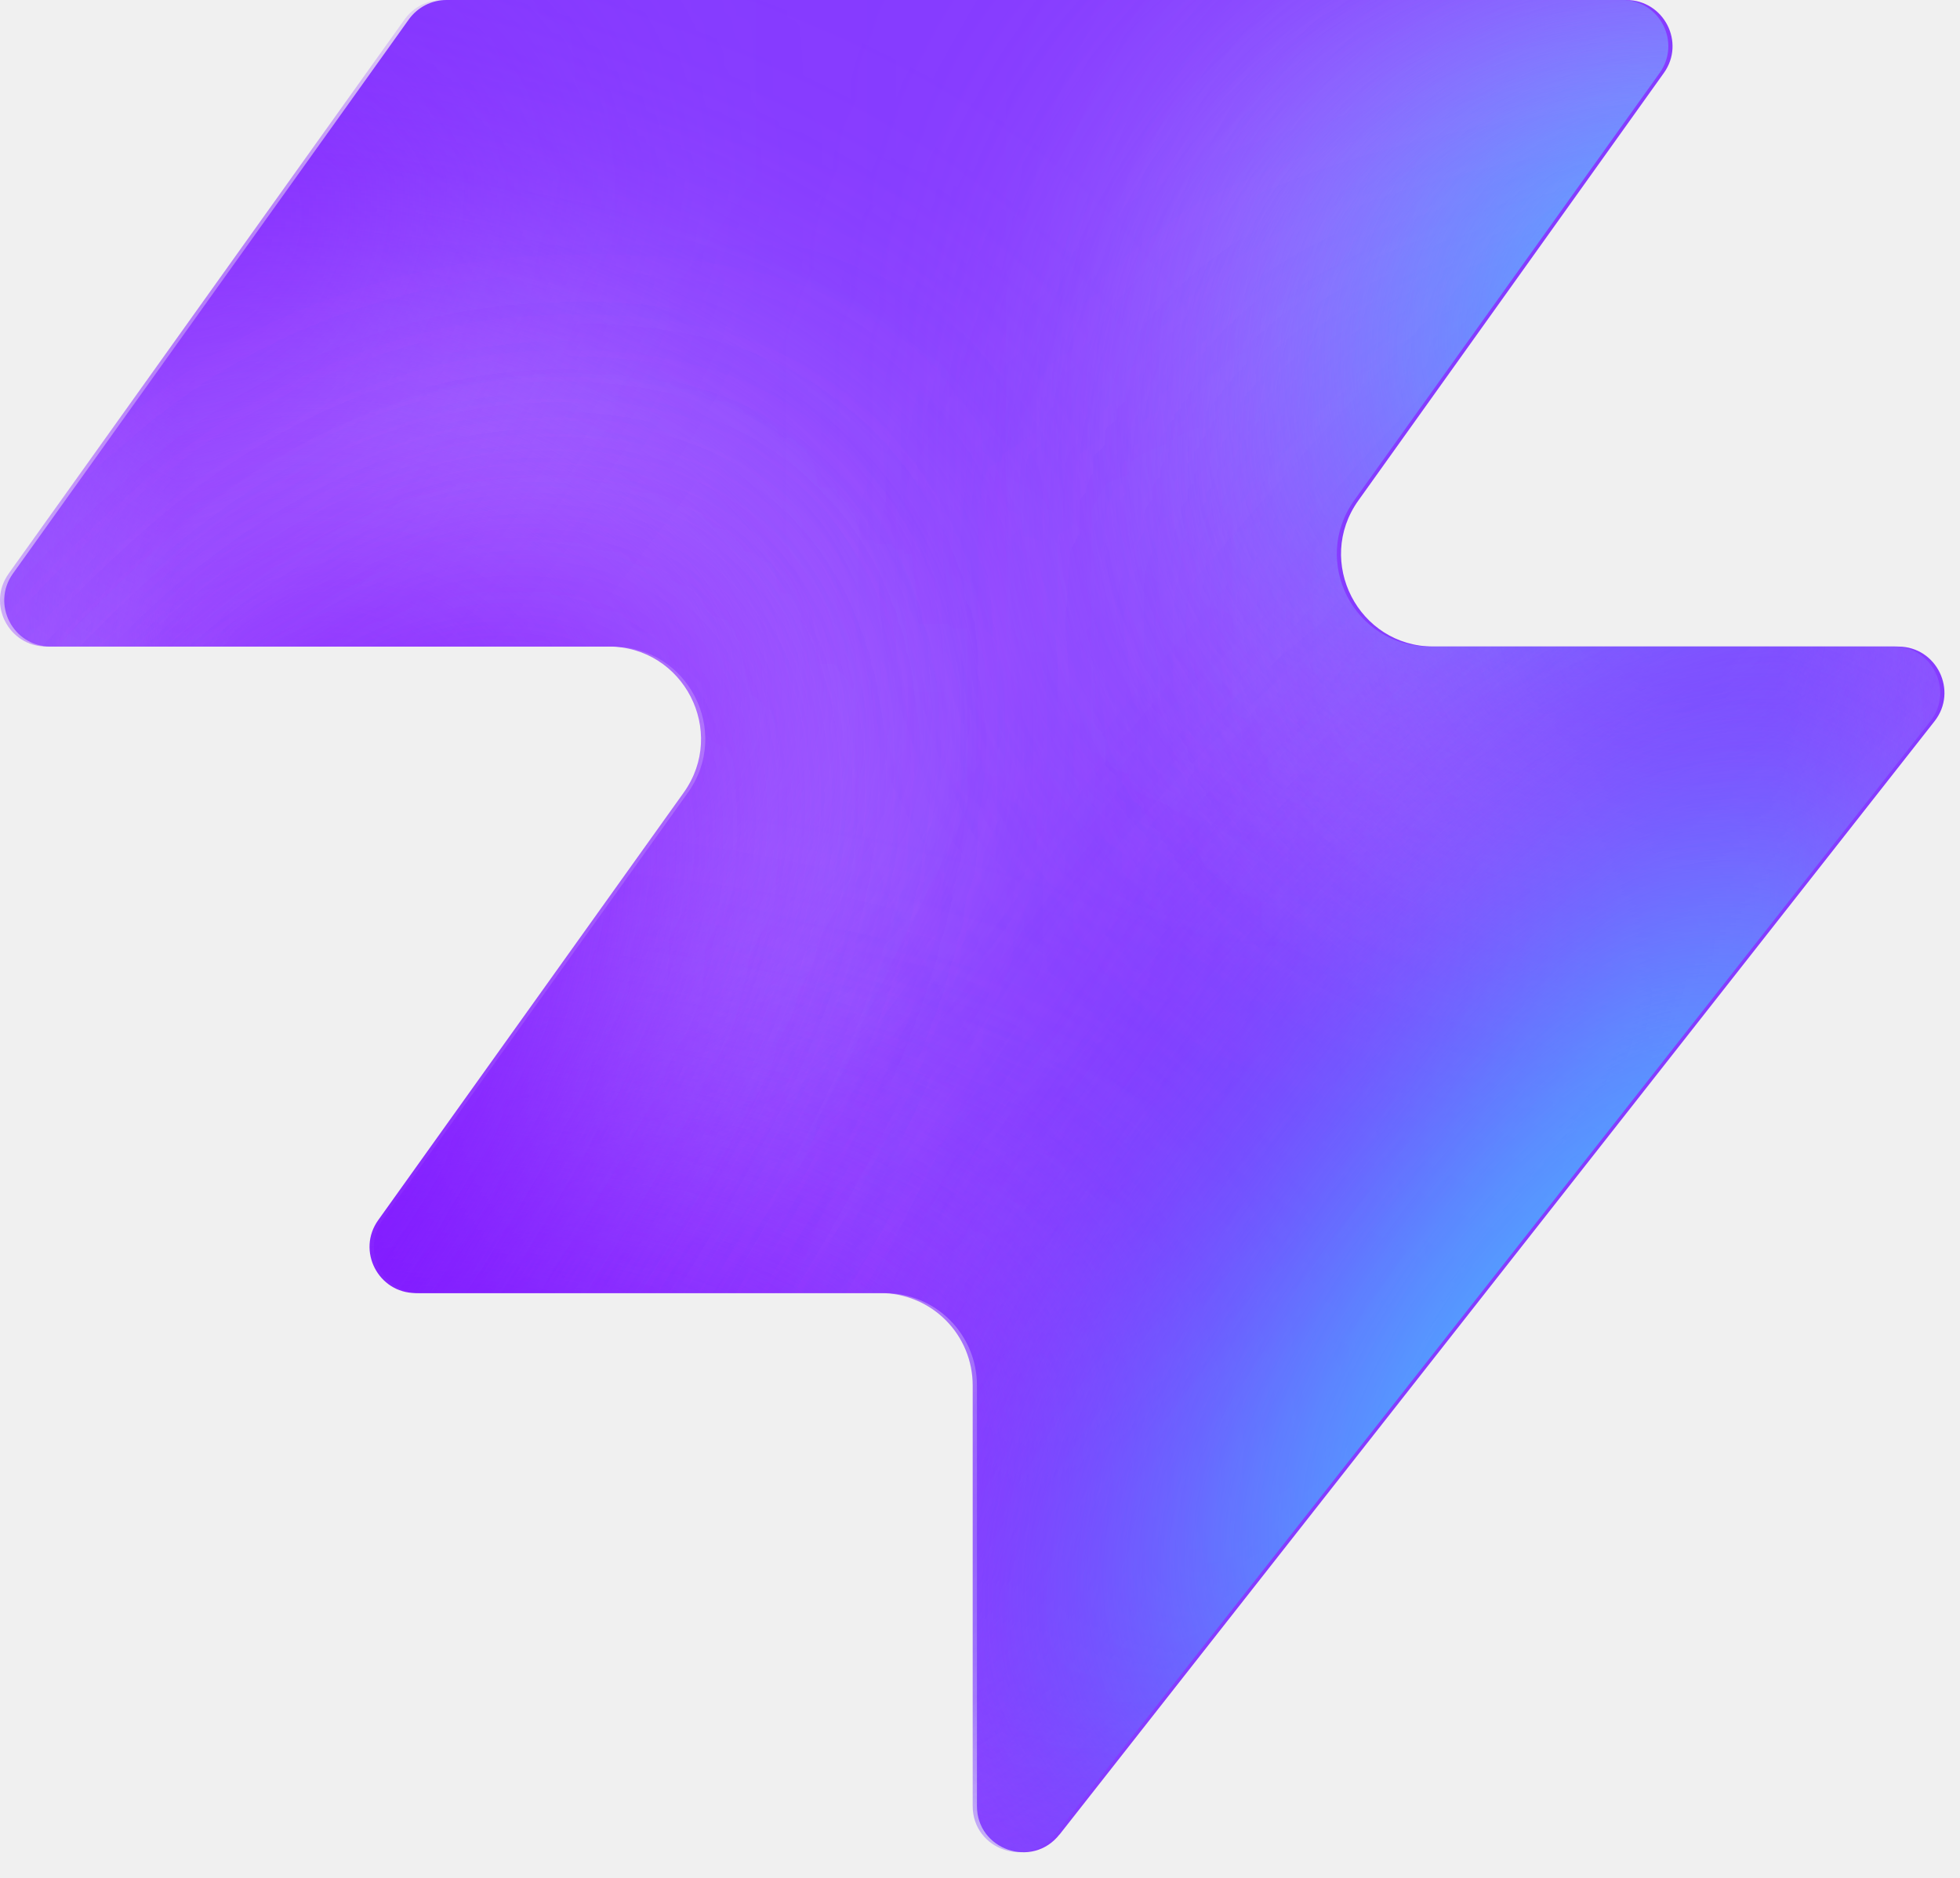
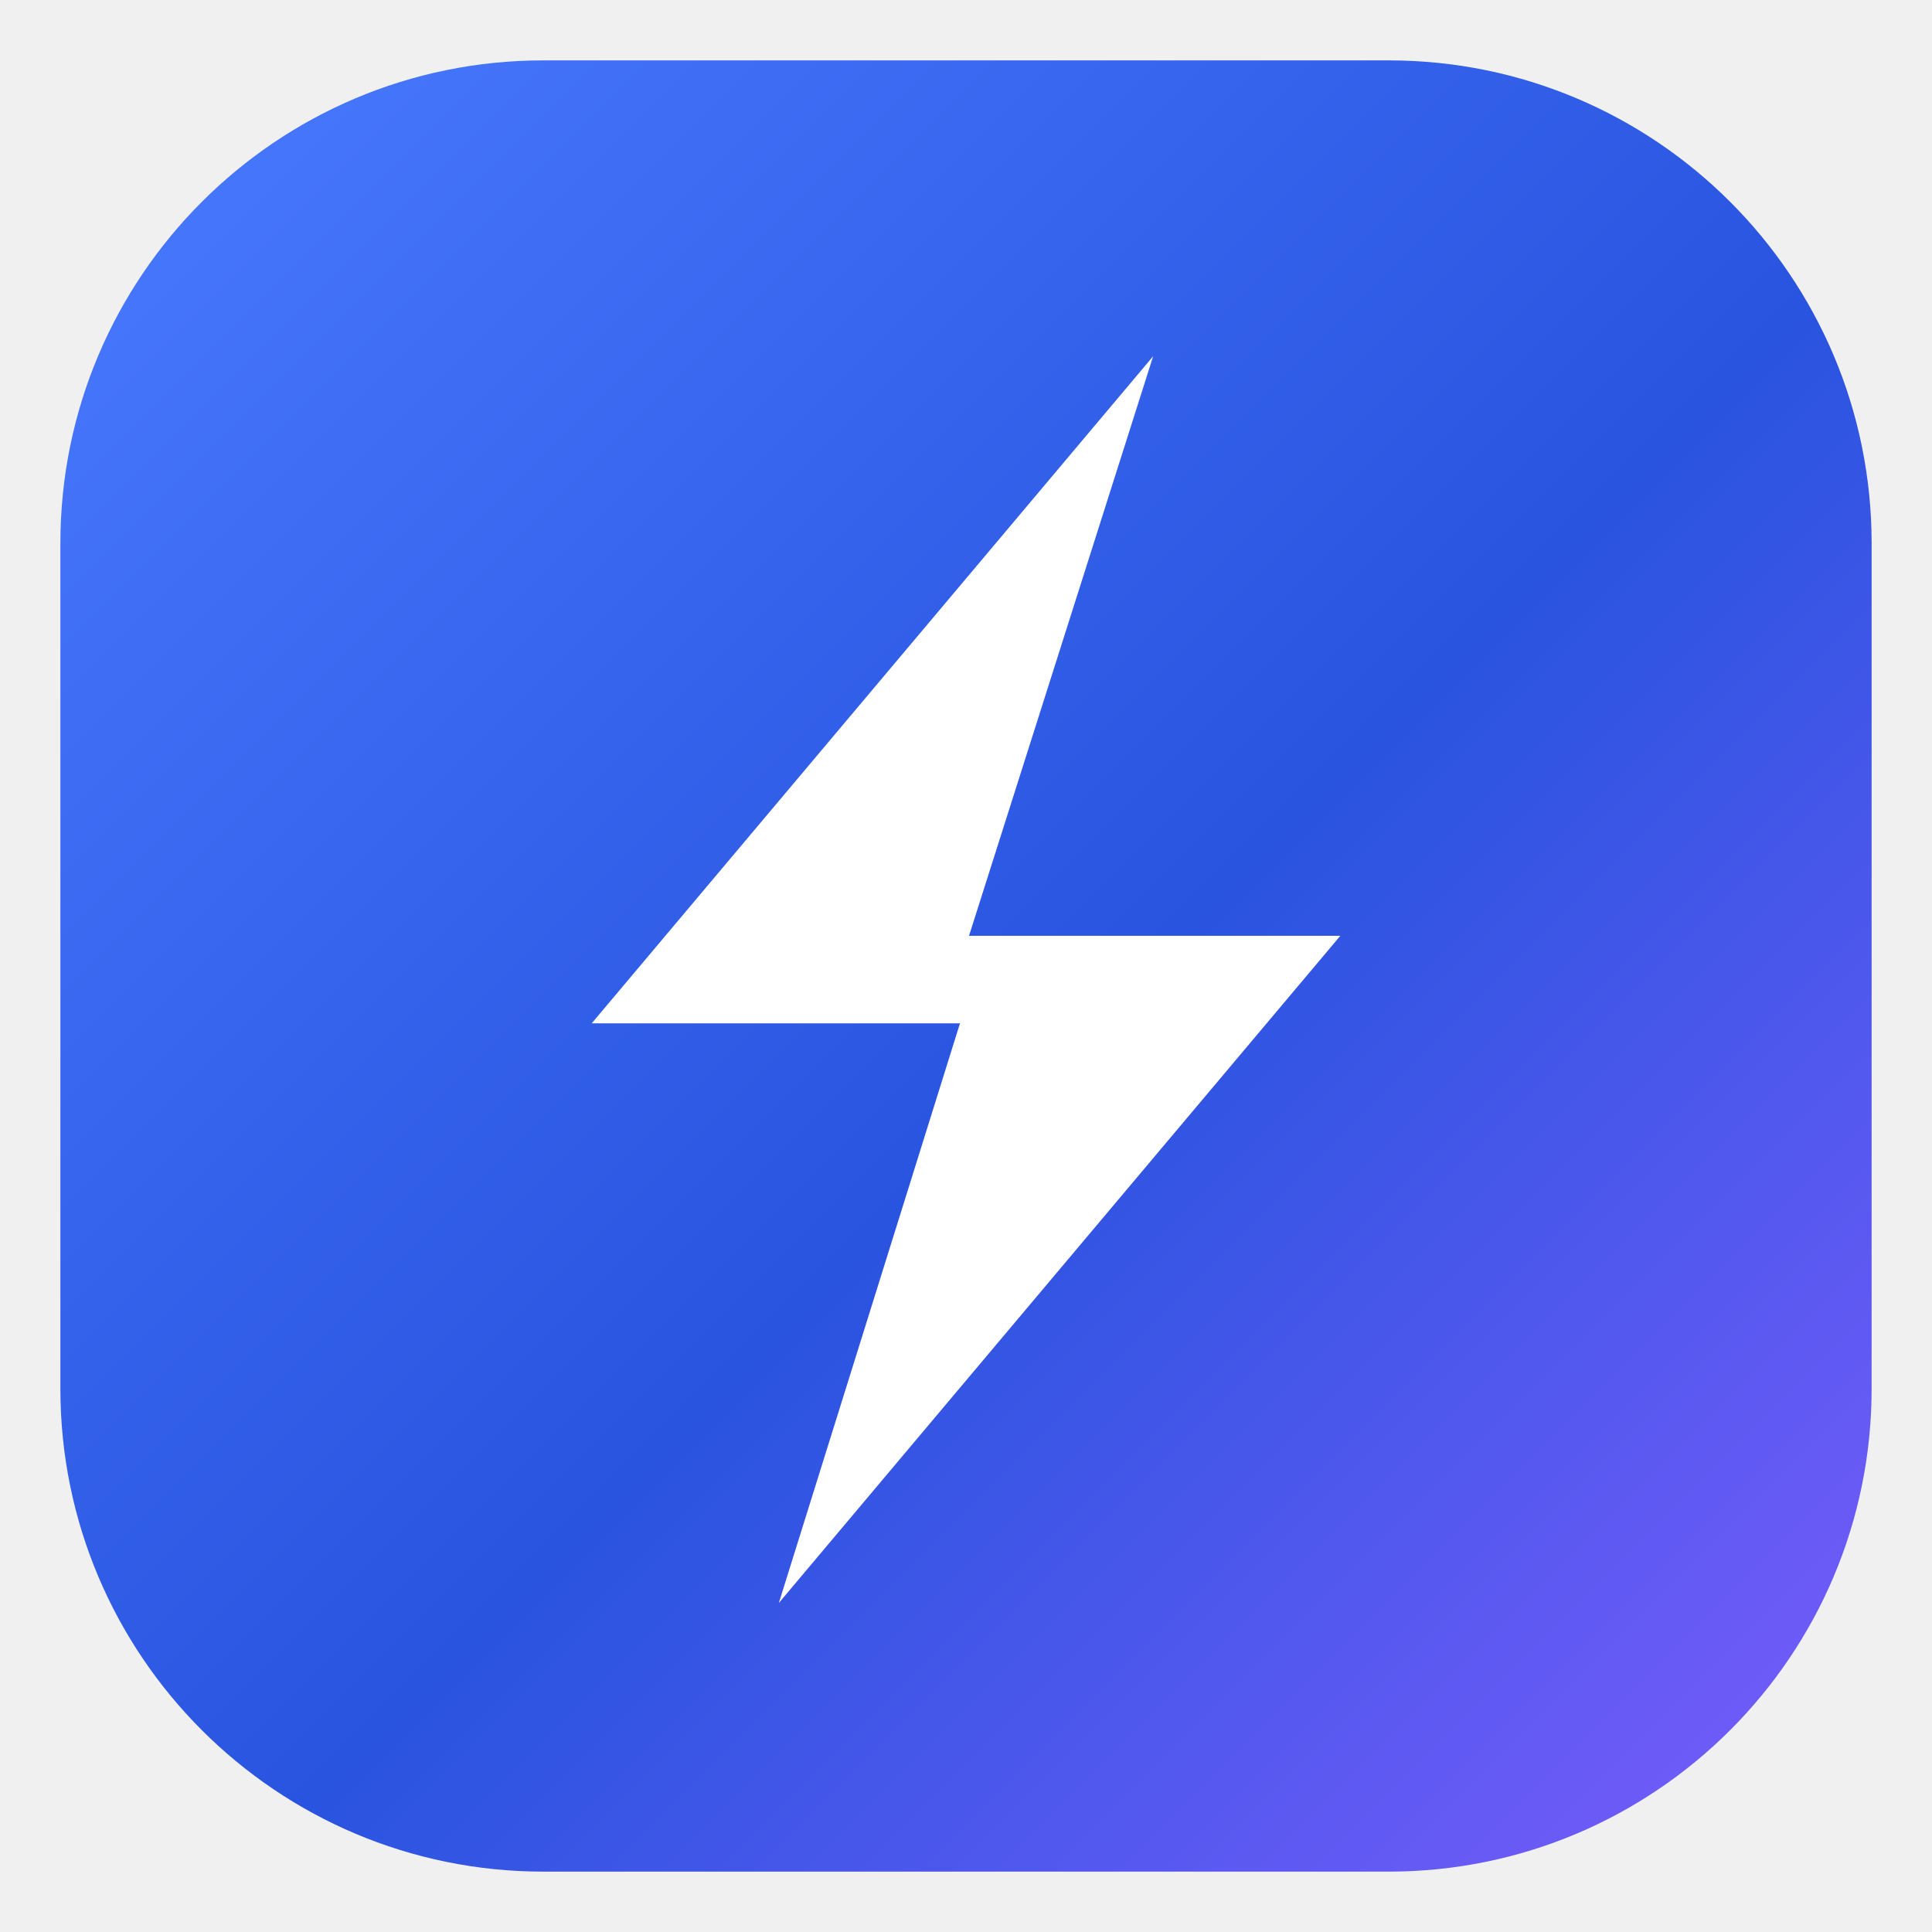
- <svg xmlns="http://www.w3.org/2000/svg" width="48" height="46" fill="none" viewBox="0 0 48 46">
-   <path fill="#863bff" d="M25.946 44.938c-.664.845-2.021.375-2.021-.698V33.937a2.26 2.26 0 0 0-2.262-2.262H10.287c-.92 0-1.456-1.04-.92-1.788l7.48-10.471c1.07-1.497 0-3.578-1.842-3.578H1.237c-.92 0-1.456-1.04-.92-1.788L10.013.474c.214-.297.556-.474.92-.474h28.894c.92 0 1.456 1.04.92 1.788l-7.48 10.471c-1.07 1.498 0 3.579 1.842 3.579h11.377c.943 0 1.473 1.088.89 1.83L25.947 44.94z" style="fill:#863bff;fill:color(display-p3 .525 .23 1);fill-opacity:1" />
-   <mask id="a" width="48" height="46" x="0" y="0" maskUnits="userSpaceOnUse" style="mask-type:alpha">
-     <path fill="#000" d="M25.842 44.938c-.664.844-2.021.375-2.021-.698V33.937a2.26 2.26 0 0 0-2.262-2.262H10.183c-.92 0-1.456-1.04-.92-1.788l7.48-10.471c1.07-1.498 0-3.579-1.842-3.579H1.133c-.92 0-1.456-1.04-.92-1.787L9.91.473c.214-.297.556-.474.92-.474h28.894c.92 0 1.456 1.04.92 1.788l-7.48 10.471c-1.07 1.498 0 3.578 1.842 3.578h11.377c.943 0 1.473 1.088.89 1.832L25.843 44.94z" style="fill:#000;fill-opacity:1" />
-   </mask>
-   <g mask="url(#a)">
-     <g filter="url(#b)">
-       <ellipse cx="5.508" cy="14.704" fill="#ede6ff" rx="5.508" ry="14.704" style="fill:#ede6ff;fill:color(display-p3 .927 .903 1);fill-opacity:1" transform="matrix(.00324 1 1 -.00324 -4.47 31.516)" />
-     </g>
-     <g filter="url(#c)">
-       <ellipse cx="10.399" cy="29.851" fill="#ede6ff" rx="10.399" ry="29.851" style="fill:#ede6ff;fill:color(display-p3 .927 .903 1);fill-opacity:1" transform="matrix(.00324 1 1 -.00324 -39.328 7.883)" />
-     </g>
-     <g filter="url(#d)">
-       <ellipse cx="5.508" cy="30.487" fill="#7e14ff" rx="5.508" ry="30.487" style="fill:#7e14ff;fill:color(display-p3 .492 .077 1);fill-opacity:1" transform="rotate(89.814 -25.913 -14.639)scale(1 -1)" />
-     </g>
-     <g filter="url(#e)">
-       <ellipse cx="5.508" cy="30.599" fill="#7e14ff" rx="5.508" ry="30.599" style="fill:#7e14ff;fill:color(display-p3 .492 .077 1);fill-opacity:1" transform="rotate(89.814 -32.644 -3.334)scale(1 -1)" />
-     </g>
-     <g filter="url(#f)">
-       <ellipse cx="5.508" cy="30.599" fill="#7e14ff" rx="5.508" ry="30.599" style="fill:#7e14ff;fill:color(display-p3 .492 .077 1);fill-opacity:1" transform="matrix(.00324 1 1 -.00324 -34.34 30.47)" />
-     </g>
-     <g filter="url(#g)">
-       <ellipse cx="14.072" cy="22.078" fill="#ede6ff" rx="14.072" ry="22.078" style="fill:#ede6ff;fill:color(display-p3 .927 .903 1);fill-opacity:1" transform="rotate(93.35 24.506 48.493)scale(-1 1)" />
-     </g>
-     <g filter="url(#h)">
-       <ellipse cx="3.47" cy="21.501" fill="#7e14ff" rx="3.47" ry="21.501" style="fill:#7e14ff;fill:color(display-p3 .492 .077 1);fill-opacity:1" transform="rotate(89.009 28.708 47.59)scale(-1 1)" />
-     </g>
-     <g filter="url(#i)">
-       <ellipse cx="3.47" cy="21.501" fill="#7e14ff" rx="3.47" ry="21.501" style="fill:#7e14ff;fill:color(display-p3 .492 .077 1);fill-opacity:1" transform="rotate(89.009 28.708 47.59)scale(-1 1)" />
-     </g>
-     <g filter="url(#j)">
-       <ellipse cx=".387" cy="8.972" fill="#7e14ff" rx="4.407" ry="29.108" style="fill:#7e14ff;fill:color(display-p3 .492 .077 1);fill-opacity:1" transform="rotate(39.51 .387 8.972)" />
-     </g>
-     <g filter="url(#k)">
-       <ellipse cx="47.523" cy="-6.092" fill="#7e14ff" rx="4.407" ry="29.108" style="fill:#7e14ff;fill:color(display-p3 .492 .077 1);fill-opacity:1" transform="rotate(37.892 47.523 -6.092)" />
-     </g>
-     <g filter="url(#l)">
-       <ellipse cx="41.412" cy="6.333" fill="#47bfff" rx="5.971" ry="9.665" style="fill:#47bfff;fill:color(display-p3 .28 .748 1);fill-opacity:1" transform="rotate(37.892 41.412 6.333)" />
-     </g>
-     <g filter="url(#m)">
-       <ellipse cx="-1.879" cy="38.332" fill="#7e14ff" rx="4.407" ry="29.108" style="fill:#7e14ff;fill:color(display-p3 .492 .077 1);fill-opacity:1" transform="rotate(37.892 -1.88 38.332)" />
-     </g>
-     <g filter="url(#n)">
-       <ellipse cx="-1.879" cy="38.332" fill="#7e14ff" rx="4.407" ry="29.108" style="fill:#7e14ff;fill:color(display-p3 .492 .077 1);fill-opacity:1" transform="rotate(37.892 -1.88 38.332)" />
-     </g>
-     <g filter="url(#o)">
-       <ellipse cx="35.651" cy="29.907" fill="#7e14ff" rx="4.407" ry="29.108" style="fill:#7e14ff;fill:color(display-p3 .492 .077 1);fill-opacity:1" transform="rotate(37.892 35.651 29.907)" />
-     </g>
-     <g filter="url(#p)">
-       <ellipse cx="38.418" cy="32.4" fill="#47bfff" rx="5.971" ry="15.297" style="fill:#47bfff;fill:color(display-p3 .28 .748 1);fill-opacity:1" transform="rotate(37.892 38.418 32.4)" />
-     </g>
-   </g>
+ <svg xmlns="http://www.w3.org/2000/svg" viewBox="0 0 64 64">
  <defs>
-     <filter id="b" width="60.045" height="41.654" x="-19.77" y="16.149" color-interpolation-filters="sRGB" filterUnits="userSpaceOnUse">
-       <feFlood flood-opacity="0" result="BackgroundImageFix" />
-       <feBlend in="SourceGraphic" in2="BackgroundImageFix" result="shape" />
-       <feGaussianBlur result="effect1_foregroundBlur_2002_17158" stdDeviation="7.659" />
-     </filter>
-     <filter id="c" width="90.34" height="51.437" x="-54.613" y="-7.533" color-interpolation-filters="sRGB" filterUnits="userSpaceOnUse">
-       <feFlood flood-opacity="0" result="BackgroundImageFix" />
-       <feBlend in="SourceGraphic" in2="BackgroundImageFix" result="shape" />
-       <feGaussianBlur result="effect1_foregroundBlur_2002_17158" stdDeviation="7.659" />
-     </filter>
-     <filter id="d" width="79.355" height="29.4" x="-49.64" y="2.03" color-interpolation-filters="sRGB" filterUnits="userSpaceOnUse">
-       <feFlood flood-opacity="0" result="BackgroundImageFix" />
-       <feBlend in="SourceGraphic" in2="BackgroundImageFix" result="shape" />
-       <feGaussianBlur result="effect1_foregroundBlur_2002_17158" stdDeviation="4.596" />
-     </filter>
-     <filter id="e" width="79.579" height="29.4" x="-45.045" y="20.029" color-interpolation-filters="sRGB" filterUnits="userSpaceOnUse">
-       <feFlood flood-opacity="0" result="BackgroundImageFix" />
-       <feBlend in="SourceGraphic" in2="BackgroundImageFix" result="shape" />
-       <feGaussianBlur result="effect1_foregroundBlur_2002_17158" stdDeviation="4.596" />
-     </filter>
-     <filter id="f" width="79.579" height="29.4" x="-43.513" y="21.178" color-interpolation-filters="sRGB" filterUnits="userSpaceOnUse">
-       <feFlood flood-opacity="0" result="BackgroundImageFix" />
-       <feBlend in="SourceGraphic" in2="BackgroundImageFix" result="shape" />
-       <feGaussianBlur result="effect1_foregroundBlur_2002_17158" stdDeviation="4.596" />
-     </filter>
-     <filter id="g" width="74.749" height="58.852" x="15.756" y="-17.901" color-interpolation-filters="sRGB" filterUnits="userSpaceOnUse">
-       <feFlood flood-opacity="0" result="BackgroundImageFix" />
-       <feBlend in="SourceGraphic" in2="BackgroundImageFix" result="shape" />
-       <feGaussianBlur result="effect1_foregroundBlur_2002_17158" stdDeviation="7.659" />
-     </filter>
-     <filter id="h" width="61.377" height="25.362" x="23.548" y="2.284" color-interpolation-filters="sRGB" filterUnits="userSpaceOnUse">
-       <feFlood flood-opacity="0" result="BackgroundImageFix" />
-       <feBlend in="SourceGraphic" in2="BackgroundImageFix" result="shape" />
-       <feGaussianBlur result="effect1_foregroundBlur_2002_17158" stdDeviation="4.596" />
-     </filter>
-     <filter id="i" width="61.377" height="25.362" x="23.548" y="2.284" color-interpolation-filters="sRGB" filterUnits="userSpaceOnUse">
-       <feFlood flood-opacity="0" result="BackgroundImageFix" />
-       <feBlend in="SourceGraphic" in2="BackgroundImageFix" result="shape" />
-       <feGaussianBlur result="effect1_foregroundBlur_2002_17158" stdDeviation="4.596" />
-     </filter>
-     <filter id="j" width="56.045" height="63.649" x="-27.636" y="-22.853" color-interpolation-filters="sRGB" filterUnits="userSpaceOnUse">
-       <feFlood flood-opacity="0" result="BackgroundImageFix" />
-       <feBlend in="SourceGraphic" in2="BackgroundImageFix" result="shape" />
-       <feGaussianBlur result="effect1_foregroundBlur_2002_17158" stdDeviation="4.596" />
-     </filter>
-     <filter id="k" width="54.814" height="64.646" x="20.116" y="-38.415" color-interpolation-filters="sRGB" filterUnits="userSpaceOnUse">
-       <feFlood flood-opacity="0" result="BackgroundImageFix" />
-       <feBlend in="SourceGraphic" in2="BackgroundImageFix" result="shape" />
-       <feGaussianBlur result="effect1_foregroundBlur_2002_17158" stdDeviation="4.596" />
-     </filter>
-     <filter id="l" width="33.541" height="35.313" x="24.641" y="-11.323" color-interpolation-filters="sRGB" filterUnits="userSpaceOnUse">
-       <feFlood flood-opacity="0" result="BackgroundImageFix" />
-       <feBlend in="SourceGraphic" in2="BackgroundImageFix" result="shape" />
-       <feGaussianBlur result="effect1_foregroundBlur_2002_17158" stdDeviation="4.596" />
-     </filter>
-     <filter id="m" width="54.814" height="64.646" x="-29.286" y="6.009" color-interpolation-filters="sRGB" filterUnits="userSpaceOnUse">
-       <feFlood flood-opacity="0" result="BackgroundImageFix" />
-       <feBlend in="SourceGraphic" in2="BackgroundImageFix" result="shape" />
-       <feGaussianBlur result="effect1_foregroundBlur_2002_17158" stdDeviation="4.596" />
-     </filter>
-     <filter id="n" width="54.814" height="64.646" x="-29.286" y="6.009" color-interpolation-filters="sRGB" filterUnits="userSpaceOnUse">
-       <feFlood flood-opacity="0" result="BackgroundImageFix" />
-       <feBlend in="SourceGraphic" in2="BackgroundImageFix" result="shape" />
-       <feGaussianBlur result="effect1_foregroundBlur_2002_17158" stdDeviation="4.596" />
-     </filter>
-     <filter id="o" width="54.814" height="64.646" x="8.244" y="-2.416" color-interpolation-filters="sRGB" filterUnits="userSpaceOnUse">
-       <feFlood flood-opacity="0" result="BackgroundImageFix" />
-       <feBlend in="SourceGraphic" in2="BackgroundImageFix" result="shape" />
-       <feGaussianBlur result="effect1_foregroundBlur_2002_17158" stdDeviation="4.596" />
-     </filter>
-     <filter id="p" width="39.409" height="43.623" x="18.713" y="10.588" color-interpolation-filters="sRGB" filterUnits="userSpaceOnUse">
-       <feFlood flood-opacity="0" result="BackgroundImageFix" />
-       <feBlend in="SourceGraphic" in2="BackgroundImageFix" result="shape" />
-       <feGaussianBlur result="effect1_foregroundBlur_2002_17158" stdDeviation="4.596" />
-     </filter>
+     <linearGradient id="brandGrad" x1="0" y1="0" x2="1" y2="1">
+       <stop offset="0" stop-color="#4A7BFF" />
+       <stop offset="0.55" stop-color="#2954E0" />
+       <stop offset="1" stop-color="#7C5CFC" />
+     </linearGradient>
  </defs>
+   <rect x="2" y="2" width="60" height="60" rx="16" fill="url(#brandGrad)" />
+   <path d="M38.2 11.8 19.6 33.9h12.2l-6 19.2 18.6-22.1H32.1l6.1-19.2Z" fill="#ffffff" />
</svg>
